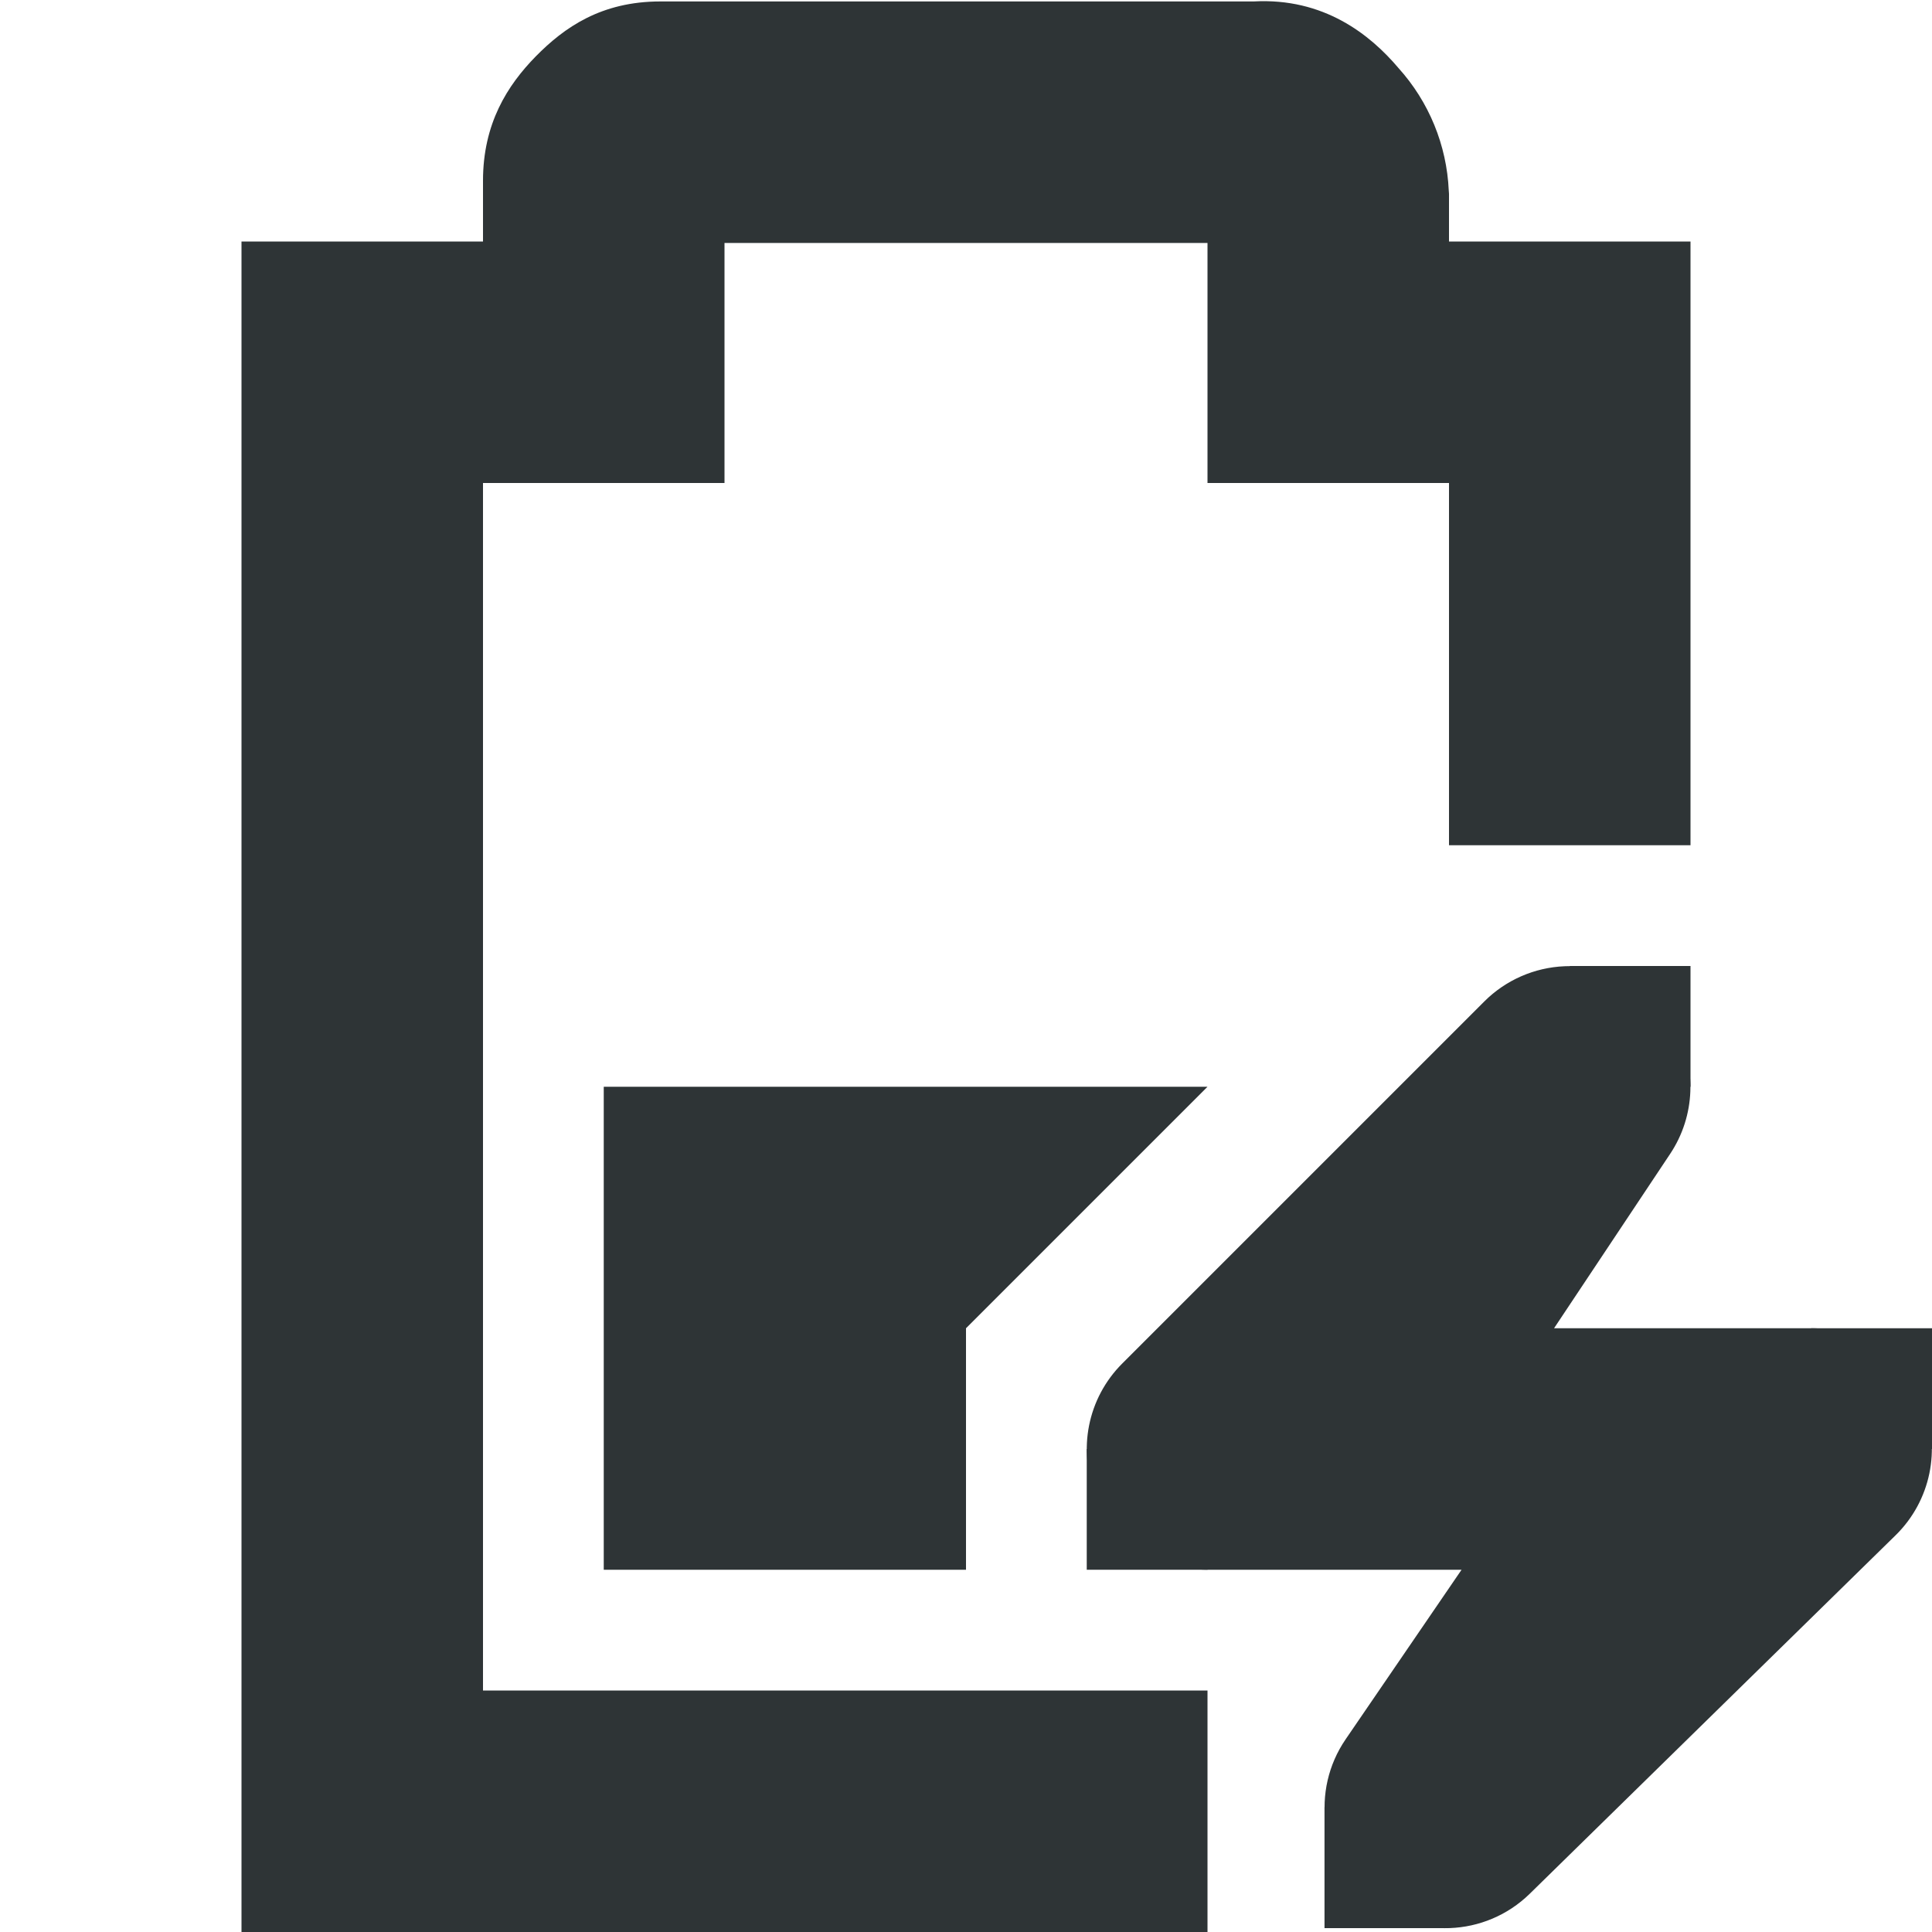
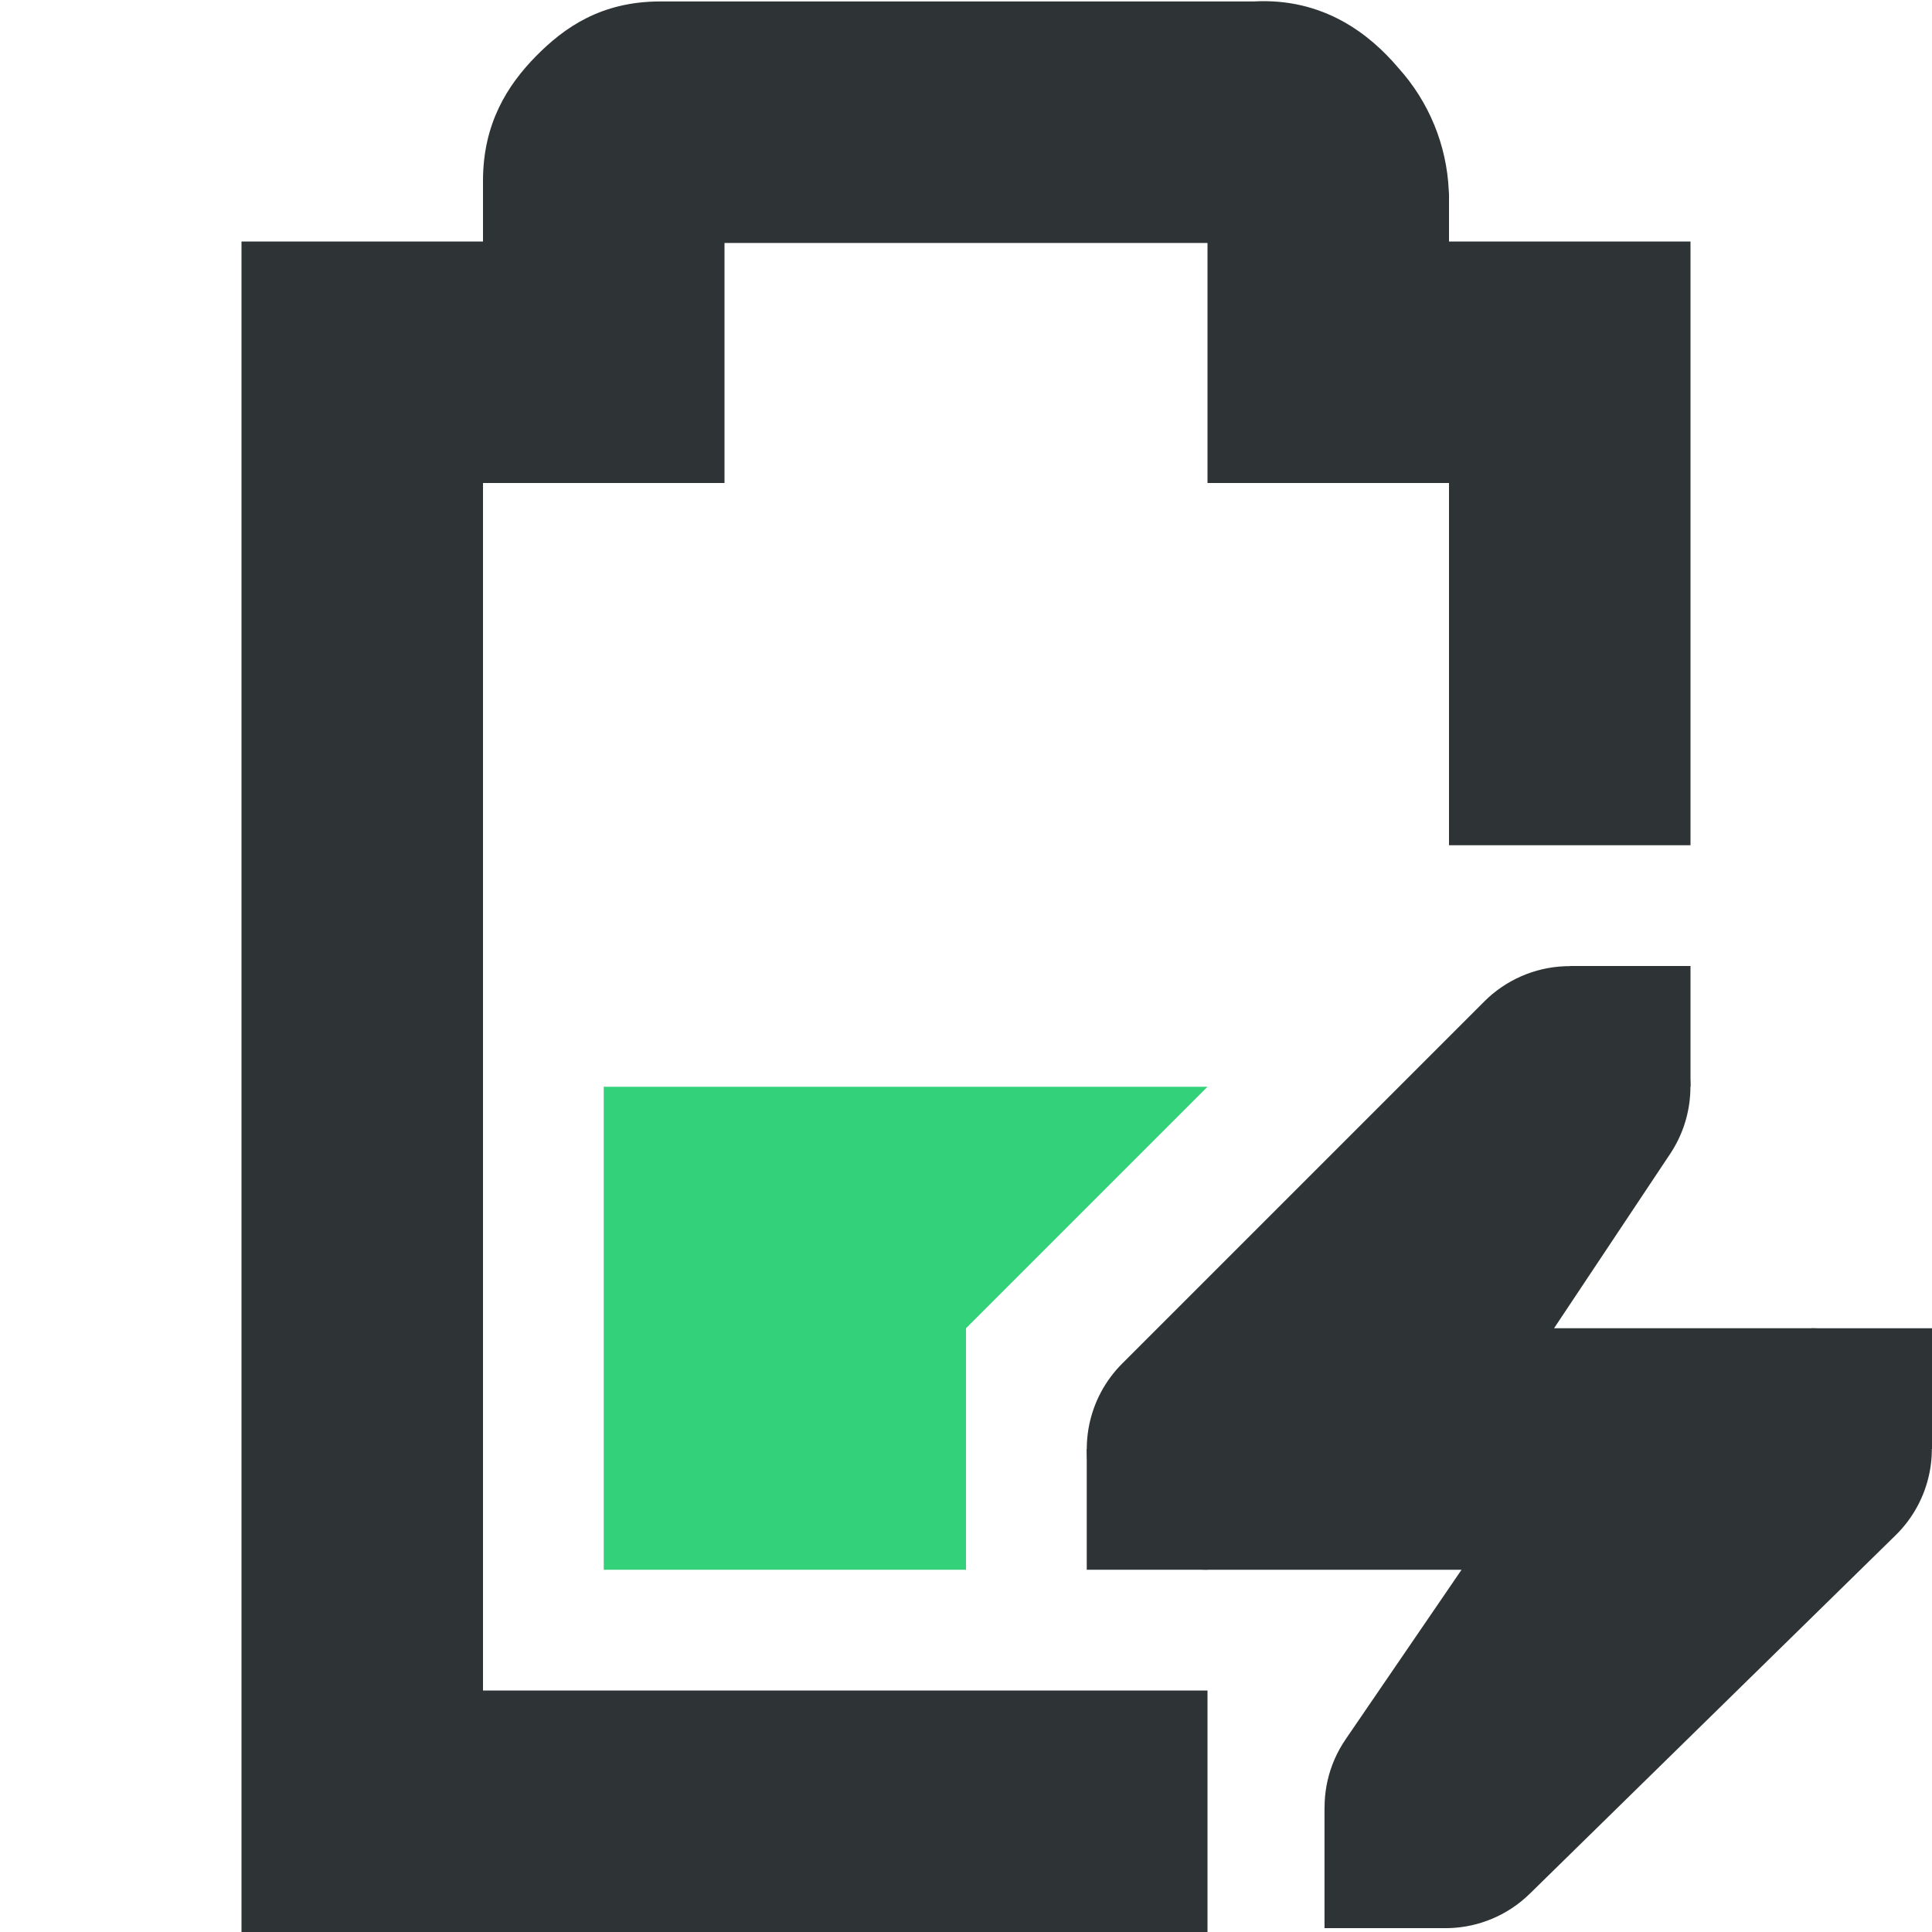
<svg xmlns="http://www.w3.org/2000/svg" width="16" height="16">
-   <g fill="#2e3436">
-     <path d="M5 9v4h3v-2l2-2z" />
-     <path d="M5.469.012c-.49 0-.796.215-1.032.455C4.202.707 4 1.023 4 1.497V2H2v14h8v-2H4V4h2V2.012h4V4h2v3h2V2h-2v-.395l-.002-.027a1.622 1.622 0 00-.416-1.014c-.236-.279-.62-.584-1.2-.552z" style="line-height:normal;font-variant-ligatures:normal;font-variant-position:normal;font-variant-caps:normal;font-variant-numeric:normal;font-variant-alternates:normal;font-feature-settings:normal;text-indent:0;text-align:start;text-decoration-line:none;text-decoration-style:solid;text-decoration-color:#000;text-transform:none;text-orientation:mixed;white-space:normal;shape-padding:0;isolation:auto;mix-blend-mode:normal;solid-color:#000;solid-opacity:1;marker:none" color="#bebebe" font-weight="400" font-family="sans-serif" overflow="visible" />
-     <path d="M12.957 8.002a1 1 0 00-.664.291l-3 3A1 1 0 0010 13h2.104l-.96 1.404a1 1 0 001.524 1.28l3.031-2.97A1 1 0 0015 11h-2.13l.962-1.445a1 1 0 00-.875-1.553z" style="line-height:normal;font-variant-ligatures:normal;font-variant-position:normal;font-variant-caps:normal;font-variant-numeric:normal;font-variant-alternates:normal;font-feature-settings:normal;text-indent:0;text-align:start;text-decoration-line:none;text-decoration-style:solid;text-decoration-color:#000;text-transform:none;text-orientation:mixed;white-space:normal;shape-padding:0;isolation:auto;mix-blend-mode:normal;solid-color:#000;solid-opacity:1;marker:none" color="#bebebe" font-weight="400" font-family="sans-serif" overflow="visible" />
-     <path d="M15 11h1v1h-1zm-6 1h1v1H9zm4-4h1v1h-1zm-2.031 6.968h1v1h-1z" style="marker:none" color="#bebebe" overflow="visible" />
-   </g>
+   <path d="M5 9v4h3v-2l2-2z" fill="#33d17a" />
+   <path d="M5.469.012c-.49 0-.796.215-1.032.455C4.202.707 4 1.023 4 1.497V2H2v14h8v-2H4V4h2V2.012h4V4h2v3h2V2h-2v-.395l-.002-.027a1.622 1.622 0 00-.416-1.014c-.236-.279-.62-.584-1.2-.552z" style="line-height:normal;font-variant-ligatures:normal;font-variant-position:normal;font-variant-caps:normal;font-variant-numeric:normal;font-variant-alternates:normal;font-feature-settings:normal;text-indent:0;text-align:start;text-decoration-line:none;text-decoration-style:solid;text-decoration-color:#000;text-transform:none;text-orientation:mixed;white-space:normal;shape-padding:0;isolation:auto;mix-blend-mode:normal;solid-color:#000;solid-opacity:1;marker:none" color="#bebebe" font-weight="400" font-family="sans-serif" overflow="visible" fill="#2e3436" />
+   <path d="M12.957 8.002a1 1 0 00-.664.291l-3 3A1 1 0 0010 13h2.104l-.96 1.404a1 1 0 001.524 1.28l3.031-2.97A1 1 0 0015 11h-2.13l.962-1.445a1 1 0 00-.875-1.553z" style="line-height:normal;font-variant-ligatures:normal;font-variant-position:normal;font-variant-caps:normal;font-variant-numeric:normal;font-variant-alternates:normal;font-feature-settings:normal;text-indent:0;text-align:start;text-decoration-line:none;text-decoration-style:solid;text-decoration-color:#000;text-transform:none;text-orientation:mixed;white-space:normal;shape-padding:0;isolation:auto;mix-blend-mode:normal;solid-color:#000;solid-opacity:1;marker:none" color="#bebebe" font-weight="400" font-family="sans-serif" overflow="visible" fill="#2e3436" />
+   <path d="M15 11h1v1h-1zM9 12h1v1H9zM13 8h1v1h-1zM10.969 14.968h1v1h-1z" style="marker:none" color="#bebebe" overflow="visible" fill="#2e3436" />
</svg>
